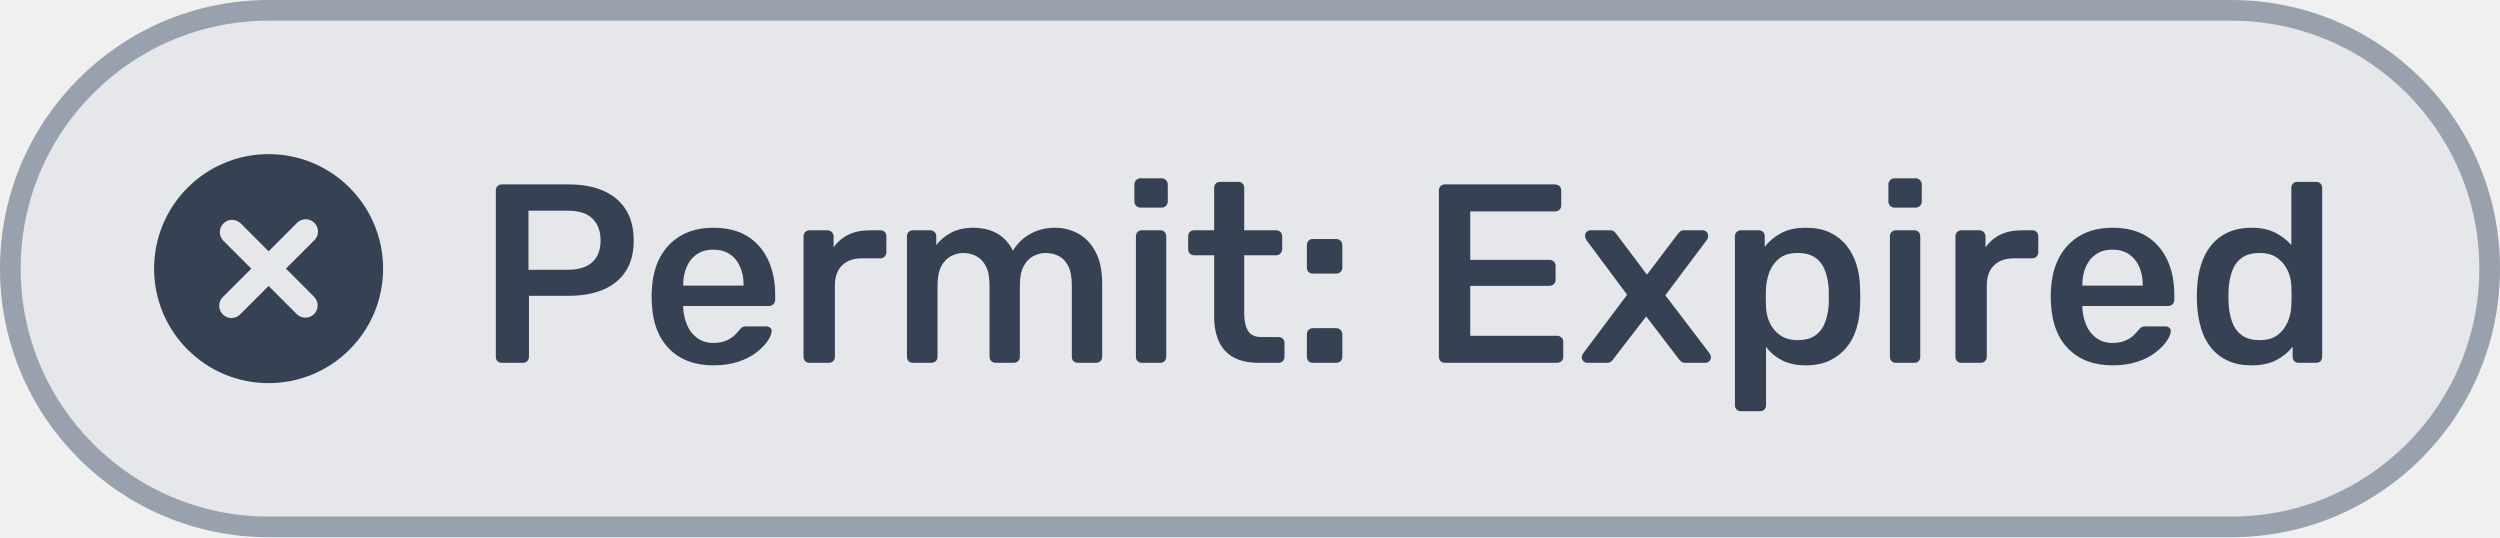
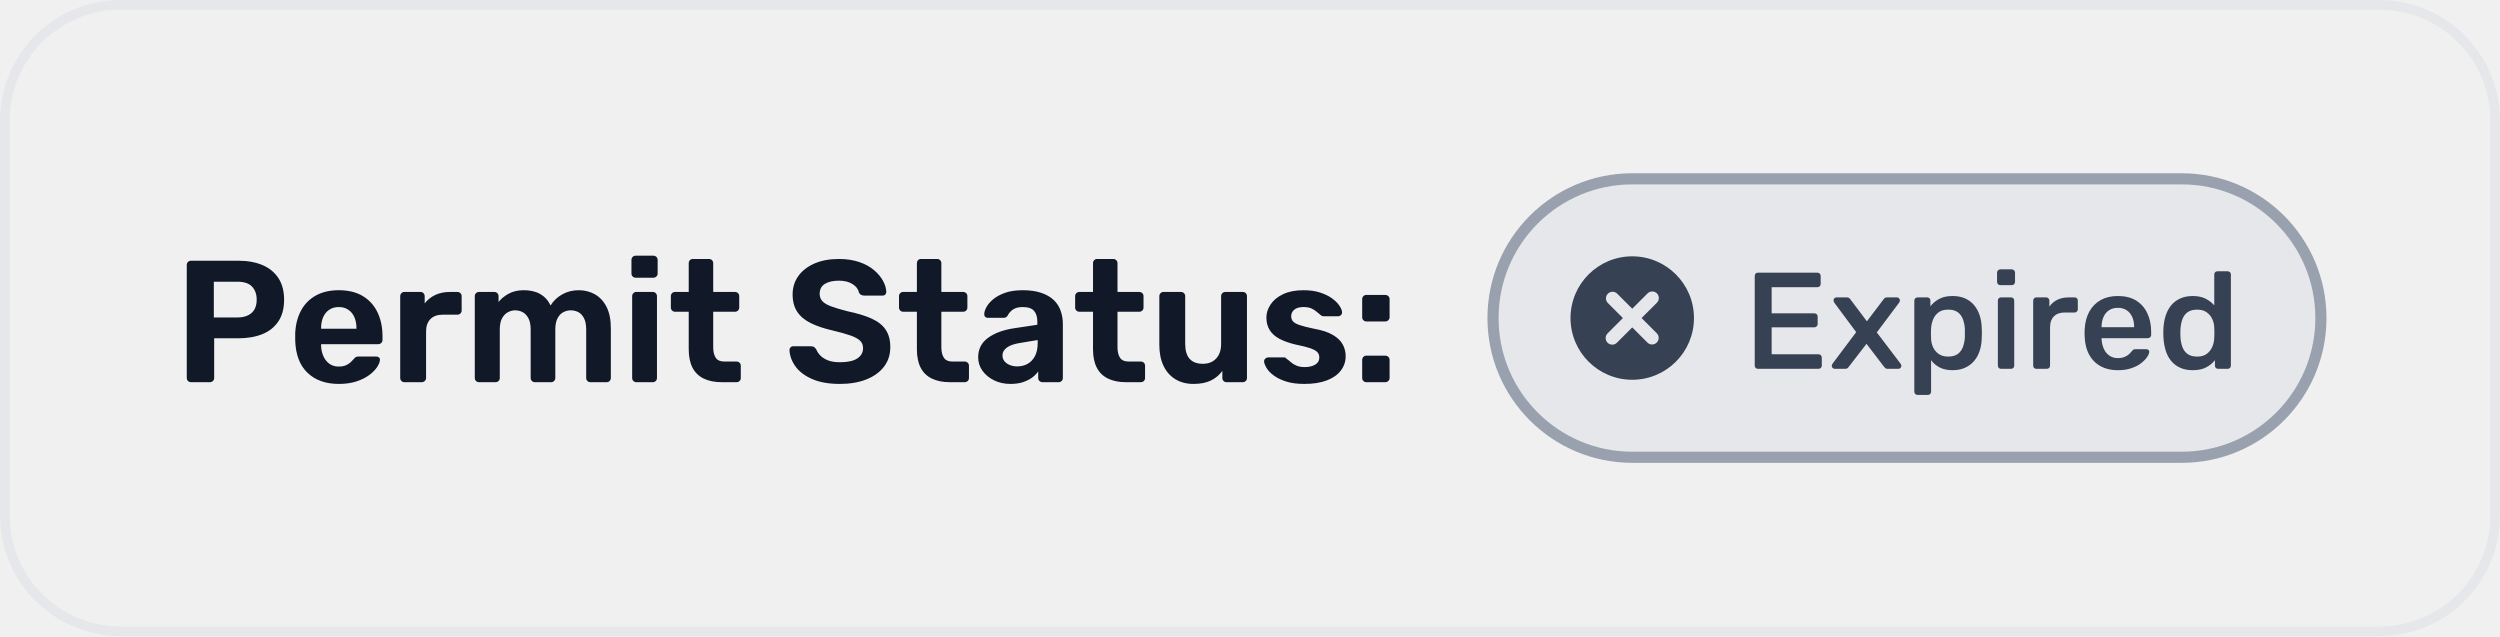
- <svg xmlns="http://www.w3.org/2000/svg" width="139.6" height="30" viewBox="0 0 726 156" role="img" aria-label="Permit: Expired">
+ <svg xmlns="http://www.w3.org/2000/svg" width="259" height="65.9" viewBox="0 0 259 65.9" role="img" aria-label="Permit Status: Expired">
  <style>
-     .pill { fill: rgb(229,231,235); stroke: rgb(153,161,175); }
-     .ink  { fill: rgb(54,65,83); }
+     .tile  { fill: transparent; stroke: rgb(229,231,235); }
+     .label { fill: #111827; }
+     .pill  { fill: rgb(229,231,235); stroke: rgb(153,161,175); }
+     .ink   { fill: rgb(54,65,83); }
    @media (prefers-color-scheme: dark) {
-       .pill { fill: rgb(54,65,83); stroke: rgb(106,114,130); }
-       .ink  { fill: rgb(243,244,246); }
+       .tile  { stroke: rgb(71,85,105); }
+       .label { fill: #FFFFFF; }
+       .pill  { fill: rgb(54,65,83); stroke: rgb(153,161,175); }
+       .ink   { fill: rgb(229,231,235); }
    }
  </style>
-   <rect class="pill" x="3" y="3" width="720" height="150" rx="75" ry="75" fill="rgb(229,231,235)" stroke="rgb(153,161,175)" stroke-width="6" />
-   <g class="ink" fill="rgb(54,65,83)" transform="translate(40,40) scale(4.75)">
-     <path fill-rule="evenodd" d="M8 15A7 7 0 1 0 8 1a7 7 0 0 0 0 14Zm2.78-4.22a.75.75 0 0 1-1.06 0L8 9.06l-1.72 1.72a.75.75 0 1 1-1.06-1.06L6.94 8 5.22 6.28a.75.75 0 0 1 1.06-1.06L8 6.94l1.72-1.72a.75.75 0 1 1 1.06 1.06L9.06 8l1.72 1.72a.75.75 0 0 1 0 1.06Z" clip-rule="evenodd" />
+   <rect class="tile" x="0.5" y="0.5" width="258" height="64.9" rx="12" ry="12" stroke-width="1" />
+   <g transform="translate(18,14) scale(0.242949)">
+     <g class="label" transform="translate(0 105.35)">
+       <path d="M7.40 0.00Q6.59 0.00 6.07 -0.52Q5.55 -1.04 5.55 -1.78L5.55 -49.95Q5.55 -50.76 6.07 -51.28Q6.59 -51.80 7.40 -51.80L27.45 -51.80Q33.45 -51.80 37.81 -49.95Q42.18 -48.10 44.62 -44.40Q47.06 -40.70 47.06 -35.15Q47.06 -29.60 44.62 -25.94Q42.18 -22.27 37.81 -20.50Q33.45 -18.72 27.45 -18.72L17.24 -18.72L17.24 -1.78Q17.24 -1.04 16.72 -0.52Q16.21 0.00 15.39 0.00ZM17.09 -27.60L27.08 -27.60Q31.01 -27.60 33.19 -29.53Q35.37 -31.45 35.37 -35.22Q35.37 -38.63 33.41 -40.74Q31.45 -42.85 27.08 -42.85L17.09 -42.85ZM70.37 0.74Q62.01 0.74 57.05 -4.00Q52.10 -8.73 51.80 -17.69Q51.80 -18.28 51.80 -19.31Q51.80 -20.35 51.80 -21.02Q52.10 -26.64 54.39 -30.75Q56.68 -34.85 60.75 -37.04Q64.82 -39.22 70.37 -39.22Q76.52 -39.22 80.66 -36.70Q84.80 -34.19 86.91 -29.75Q89.02 -25.31 89.02 -19.61L89.02 -17.98Q89.02 -17.24 88.47 -16.72Q87.91 -16.21 87.17 -16.21L62.83 -16.21Q62.83 -16.13 62.83 -15.95Q62.83 -15.76 62.83 -15.61Q62.90 -13.17 63.79 -11.14Q64.68 -9.10 66.34 -7.88Q68.01 -6.66 70.30 -6.66Q72.15 -6.66 73.41 -7.21Q74.67 -7.77 75.48 -8.55Q76.29 -9.32 76.66 -9.77Q77.33 -10.58 77.74 -10.77Q78.14 -10.95 79.03 -10.95L86.36 -10.95Q87.02 -10.95 87.51 -10.54Q87.99 -10.14 87.91 -9.40Q87.84 -8.21 86.73 -6.47Q85.62 -4.74 83.40 -3.07Q81.18 -1.41 77.92 -0.33Q74.67 0.74 70.37 0.74ZM62.83 -22.79L77.92 -22.79L77.92 -22.94Q77.92 -25.68 77.03 -27.71Q76.15 -29.75 74.44 -30.89Q72.74 -32.04 70.37 -32.04Q68.01 -32.04 66.30 -30.89Q64.60 -29.75 63.71 -27.71Q62.83 -25.68 62.83 -22.94ZM98.35 0.00Q97.61 0.00 97.09 -0.52Q96.57 -1.04 96.57 -1.78L96.57 -36.63Q96.57 -37.44 97.09 -37.96Q97.61 -38.48 98.35 -38.48L105.23 -38.48Q105.97 -38.48 106.49 -37.96Q107.01 -37.44 107.01 -36.63L107.01 -33.60Q108.86 -35.96 111.56 -37.22Q114.26 -38.48 117.81 -38.48L120.92 -38.48Q121.73 -38.48 122.25 -37.96Q122.77 -37.44 122.77 -36.70L122.77 -30.56Q122.77 -29.82 122.25 -29.30Q121.73 -28.79 120.92 -28.79L114.70 -28.79Q111.30 -28.79 109.45 -26.90Q107.60 -25.01 107.60 -21.68L107.60 -1.78Q107.60 -1.04 107.04 -0.52Q106.49 0.00 105.75 0.00ZM130.15 0.00Q129.41 0.00 128.89 -0.52Q128.37 -1.04 128.37 -1.78L128.37 -36.70Q128.37 -37.44 128.89 -37.96Q129.41 -38.48 130.15 -38.48L136.66 -38.48Q137.47 -38.48 137.99 -37.96Q138.51 -37.44 138.51 -36.70L138.51 -34.19Q140.06 -36.19 142.69 -37.67Q145.32 -39.15 148.94 -39.22Q157.45 -39.37 160.71 -32.71Q162.41 -35.59 165.59 -37.41Q168.77 -39.22 172.70 -39.22Q176.54 -39.22 179.65 -37.44Q182.76 -35.67 184.57 -32.08Q186.39 -28.49 186.39 -22.94L186.39 -1.78Q186.39 -1.04 185.87 -0.52Q185.35 0.00 184.61 0.00L177.65 0.00Q176.91 0.00 176.40 -0.52Q175.88 -1.04 175.88 -1.78L175.88 -22.42Q175.88 -25.46 174.95 -27.27Q174.03 -29.08 172.55 -29.86Q171.07 -30.64 169.22 -30.64Q167.66 -30.64 166.15 -29.86Q164.63 -29.08 163.67 -27.27Q162.71 -25.46 162.71 -22.42L162.71 -1.78Q162.71 -1.04 162.19 -0.52Q161.67 0.00 160.93 0.00L153.97 0.00Q153.23 0.00 152.72 -0.52Q152.20 -1.04 152.20 -1.78L152.20 -22.42Q152.20 -25.46 151.24 -27.27Q150.27 -29.08 148.79 -29.86Q147.31 -30.64 145.54 -30.64Q143.98 -30.64 142.47 -29.82Q140.95 -29.01 139.99 -27.23Q139.03 -25.46 139.03 -22.42L139.03 -1.78Q139.03 -1.04 138.51 -0.52Q137.99 0.00 137.18 0.00ZM197.25 0.00Q196.51 0.00 195.99 -0.52Q195.48 -1.04 195.48 -1.78L195.48 -36.70Q195.48 -37.44 195.99 -37.96Q196.51 -38.48 197.25 -38.48L204.28 -38.48Q205.02 -38.48 205.54 -37.96Q206.06 -37.44 206.06 -36.70L206.06 -1.78Q206.06 -1.04 205.54 -0.52Q205.02 0.00 204.28 0.00ZM197.03 -44.55Q196.22 -44.55 195.70 -45.07Q195.18 -45.58 195.18 -46.32L195.18 -52.10Q195.18 -52.91 195.70 -53.43Q196.22 -53.95 197.03 -53.95L204.50 -53.95Q205.24 -53.95 205.80 -53.43Q206.35 -52.91 206.35 -52.10L206.35 -46.32Q206.35 -45.58 205.80 -45.07Q205.24 -44.55 204.50 -44.55ZM233.66 0.00Q229.15 0.00 225.97 -1.55Q222.79 -3.11 221.20 -6.22Q219.60 -9.32 219.60 -14.06L219.60 -30.04L213.76 -30.04Q213.02 -30.04 212.50 -30.56Q211.98 -31.08 211.98 -31.82L211.98 -36.70Q211.98 -37.44 212.50 -37.96Q213.02 -38.48 213.76 -38.48L219.60 -38.48L219.60 -50.76Q219.60 -51.50 220.09 -52.02Q220.57 -52.54 221.38 -52.54L228.26 -52.54Q229.00 -52.54 229.52 -52.02Q230.04 -51.50 230.04 -50.76L230.04 -38.48L239.29 -38.48Q240.10 -38.48 240.62 -37.96Q241.14 -37.44 241.14 -36.70L241.14 -31.82Q241.14 -31.08 240.62 -30.56Q240.10 -30.04 239.29 -30.04L230.04 -30.04L230.04 -14.95Q230.04 -12.06 231.11 -10.43Q232.18 -8.81 234.70 -8.81L239.95 -8.81Q240.77 -8.81 241.29 -8.29Q241.80 -7.77 241.80 -7.03L241.80 -1.78Q241.80 -1.04 241.29 -0.52Q240.77 0.00 239.95 0.00ZM284.10 0.74Q276.99 0.74 272.26 -1.33Q267.52 -3.40 265.12 -6.73Q262.71 -10.06 262.56 -13.76Q262.56 -14.36 263.01 -14.84Q263.45 -15.32 264.12 -15.32L271.67 -15.32Q272.63 -15.32 273.15 -14.91Q273.66 -14.50 274.03 -13.91Q274.55 -12.58 275.74 -11.36Q276.92 -10.14 278.96 -9.32Q280.99 -8.51 284.10 -8.51Q289.06 -8.51 291.50 -10.14Q293.94 -11.77 293.94 -14.50Q293.94 -16.50 292.65 -17.72Q291.35 -18.94 288.50 -19.94Q285.65 -20.94 280.99 -22.05Q275.44 -23.31 271.63 -25.20Q267.82 -27.08 265.86 -30.04Q263.90 -33.00 263.90 -37.44Q263.90 -41.81 266.30 -45.21Q268.71 -48.62 273.15 -50.58Q277.59 -52.54 283.65 -52.54Q288.54 -52.54 292.31 -51.24Q296.09 -49.95 298.60 -47.80Q301.12 -45.66 302.45 -43.22Q303.78 -40.77 303.86 -38.48Q303.86 -37.89 303.45 -37.41Q303.04 -36.93 302.30 -36.93L294.46 -36.93Q293.72 -36.93 293.13 -37.22Q292.53 -37.52 292.16 -38.26Q291.79 -40.33 289.50 -41.81Q287.21 -43.29 283.65 -43.29Q279.88 -43.29 277.66 -41.92Q275.44 -40.55 275.44 -37.67Q275.44 -35.82 276.59 -34.56Q277.73 -33.30 280.32 -32.34Q282.91 -31.38 287.21 -30.27Q293.64 -28.93 297.68 -27.08Q301.71 -25.23 303.63 -22.31Q305.56 -19.39 305.56 -15.02Q305.56 -10.06 302.82 -6.55Q300.08 -3.03 295.27 -1.15Q290.46 0.74 284.10 0.74ZM330.96 0.00Q326.44 0.00 323.26 -1.55Q320.08 -3.11 318.49 -6.22Q316.90 -9.32 316.90 -14.06L316.90 -30.04L311.05 -30.04Q310.31 -30.04 309.79 -30.56Q309.27 -31.08 309.27 -31.82L309.27 -36.70Q309.27 -37.44 309.79 -37.96Q310.31 -38.48 311.05 -38.48L316.90 -38.48L316.90 -50.76Q316.90 -51.50 317.38 -52.02Q317.86 -52.54 318.67 -52.54L325.55 -52.54Q326.29 -52.54 326.81 -52.02Q327.33 -51.50 327.33 -50.76L327.33 -38.48L336.58 -38.48Q337.39 -38.48 337.91 -37.96Q338.43 -37.44 338.43 -36.70L338.43 -31.82Q338.43 -31.08 337.91 -30.56Q337.39 -30.04 336.58 -30.04L327.33 -30.04L327.33 -14.95Q327.33 -12.06 328.40 -10.43Q329.48 -8.81 331.99 -8.81L337.25 -8.81Q338.06 -8.81 338.58 -8.29Q339.10 -7.77 339.10 -7.03L339.10 -1.78Q339.10 -1.04 338.58 -0.52Q338.06 0.00 337.25 0.00ZM356.79 0.74Q352.95 0.74 349.84 -0.78Q346.73 -2.29 344.88 -4.85Q343.03 -7.40 343.03 -10.66Q343.03 -15.84 347.25 -18.91Q351.47 -21.98 358.42 -23.01L368.26 -24.49L368.26 -25.83Q368.26 -28.79 366.86 -30.41Q365.45 -32.04 361.97 -32.04Q359.46 -32.04 357.94 -31.04Q356.42 -30.04 355.61 -28.42Q355.02 -27.45 353.91 -27.45L347.25 -27.45Q346.36 -27.45 345.95 -27.93Q345.55 -28.42 345.62 -29.08Q345.62 -30.27 346.55 -32.00Q347.47 -33.74 349.43 -35.37Q351.39 -37.00 354.50 -38.11Q357.61 -39.22 362.05 -39.22Q366.71 -39.22 370.00 -38.07Q373.30 -36.93 375.29 -35.00Q377.29 -33.08 378.22 -30.41Q379.14 -27.75 379.14 -24.79L379.14 -1.78Q379.14 -1.04 378.62 -0.52Q378.11 0.00 377.37 0.00L370.48 0.00Q369.67 0.00 369.15 -0.52Q368.63 -1.04 368.63 -1.78L368.63 -4.59Q367.67 -3.18 366.08 -2.00Q364.49 -0.81 362.20 -0.04Q359.90 0.74 356.79 0.74ZM359.68 -6.73Q362.12 -6.73 364.08 -7.81Q366.04 -8.88 367.23 -11.10Q368.41 -13.32 368.41 -16.65L368.41 -17.98L361.31 -16.80Q357.24 -16.21 355.31 -14.80Q353.39 -13.39 353.39 -11.47Q353.39 -9.92 354.28 -8.88Q355.17 -7.84 356.61 -7.29Q358.05 -6.73 359.68 -6.73ZM406.06 0.00Q401.55 0.00 398.37 -1.55Q395.19 -3.11 393.60 -6.22Q392.00 -9.32 392.00 -14.06L392.00 -30.04L386.16 -30.04Q385.42 -30.04 384.90 -30.56Q384.38 -31.08 384.38 -31.82L384.38 -36.70Q384.38 -37.44 384.90 -37.96Q385.42 -38.48 386.16 -38.48L392.00 -38.48L392.00 -50.76Q392.00 -51.50 392.49 -52.02Q392.97 -52.54 393.78 -52.54L400.66 -52.54Q401.40 -52.54 401.92 -52.02Q402.44 -51.50 402.44 -50.76L402.44 -38.48L411.69 -38.48Q412.50 -38.48 413.02 -37.96Q413.54 -37.44 413.54 -36.70L413.54 -31.82Q413.54 -31.08 413.02 -30.56Q412.50 -30.04 411.69 -30.04L402.44 -30.04L402.44 -14.95Q402.44 -12.06 403.51 -10.43Q404.58 -8.81 407.10 -8.81L412.35 -8.81Q413.17 -8.81 413.69 -8.29Q414.20 -7.77 414.20 -7.03L414.20 -1.78Q414.20 -1.04 413.69 -0.52Q413.17 0.00 412.35 0.00ZM434.86 0.74Q430.42 0.74 427.13 -1.26Q423.84 -3.26 422.06 -6.99Q420.28 -10.73 420.28 -15.91L420.28 -36.70Q420.28 -37.44 420.80 -37.96Q421.32 -38.48 422.06 -38.48L429.53 -38.48Q430.27 -38.48 430.79 -37.96Q431.31 -37.44 431.31 -36.70L431.31 -16.35Q431.31 -7.84 438.86 -7.84Q442.41 -7.84 444.52 -10.10Q446.63 -12.36 446.63 -16.35L446.63 -36.70Q446.63 -37.44 447.15 -37.96Q447.66 -38.48 448.48 -38.48L455.88 -38.48Q456.62 -38.48 457.14 -37.96Q457.65 -37.44 457.65 -36.70L457.65 -1.78Q457.65 -1.04 457.14 -0.52Q456.62 0.00 455.88 0.00L449.00 0.00Q448.18 0.00 447.66 -0.52Q447.15 -1.04 447.15 -1.78L447.15 -4.81Q445.22 -2.15 442.22 -0.70Q439.23 0.74 434.86 0.74ZM482.13 0.74Q477.54 0.74 474.32 -0.30Q471.11 -1.33 469.03 -2.89Q466.96 -4.44 466.00 -6.07Q465.04 -7.70 464.96 -8.73Q464.89 -9.55 465.48 -10.06Q466.07 -10.58 466.67 -10.58L473.40 -10.58Q473.70 -10.58 473.92 -10.51Q474.14 -10.43 474.44 -10.06Q475.40 -9.40 476.40 -8.51Q477.40 -7.62 478.84 -7.03Q480.28 -6.44 482.35 -6.44Q484.94 -6.44 486.72 -7.47Q488.50 -8.51 488.50 -10.51Q488.50 -11.91 487.68 -12.80Q486.87 -13.69 484.68 -14.47Q482.50 -15.24 478.36 -16.06Q474.29 -17.02 471.51 -18.50Q468.74 -19.98 467.33 -22.24Q465.93 -24.49 465.93 -27.60Q465.93 -30.41 467.70 -33.11Q469.48 -35.82 473.03 -37.52Q476.58 -39.22 481.76 -39.22Q485.83 -39.22 488.87 -38.22Q491.90 -37.22 493.93 -35.74Q495.97 -34.26 497.04 -32.67Q498.12 -31.08 498.19 -29.90Q498.26 -29.16 497.75 -28.64Q497.23 -28.12 496.56 -28.12L490.35 -28.12Q489.98 -28.12 489.68 -28.23Q489.38 -28.34 489.16 -28.56Q488.27 -29.23 487.35 -30.04Q486.42 -30.86 485.13 -31.45Q483.83 -32.04 481.76 -32.04Q479.17 -32.04 477.84 -30.93Q476.51 -29.82 476.51 -28.12Q476.51 -26.94 477.17 -26.05Q477.84 -25.16 479.91 -24.42Q481.98 -23.68 486.28 -22.79Q491.31 -21.90 494.27 -20.16Q497.23 -18.43 498.49 -16.09Q499.74 -13.76 499.74 -11.10Q499.74 -7.70 497.71 -5.00Q495.67 -2.29 491.75 -0.78Q487.83 0.74 482.13 0.74ZM508.56 -25.90Q507.82 -25.90 507.30 -26.42Q506.78 -26.94 506.78 -27.68L506.78 -35.37Q506.78 -36.19 507.30 -36.70Q507.82 -37.22 508.56 -37.22L516.62 -37.22Q517.36 -37.22 517.92 -36.70Q518.47 -36.19 518.47 -35.37L518.47 -27.68Q518.47 -26.94 517.92 -26.42Q517.36 -25.90 516.62 -25.90ZM508.56 0.00Q507.82 0.00 507.30 -0.52Q506.78 -1.04 506.78 -1.78L506.78 -9.47Q506.78 -10.29 507.30 -10.80Q507.82 -11.32 508.56 -11.32L516.62 -11.32Q517.36 -11.32 517.92 -10.80Q518.47 -10.29 518.47 -9.47L518.47 -1.78Q518.47 -1.04 517.92 -0.52Q517.36 0.00 516.62 0.00Z" />
+     </g>
  </g>
-   <g class="ink" fill="rgb(54,65,83)" transform="translate(138 105.35)">
-     <path d="M7.70 0.00Q6.96 0.00 6.47 -0.48Q5.99 -0.96 5.99 -1.78L5.99 -50.02Q5.99 -50.84 6.47 -51.32Q6.96 -51.80 7.70 -51.80L27.23 -51.80Q32.93 -51.80 37.15 -49.99Q41.37 -48.17 43.70 -44.55Q46.03 -40.92 46.03 -35.52Q46.03 -30.12 43.70 -26.57Q41.37 -23.01 37.15 -21.24Q32.93 -19.46 27.23 -19.46L15.61 -19.46L15.61 -1.78Q15.61 -0.96 15.10 -0.48Q14.58 0.00 13.76 0.00ZM15.47 -27.01L26.86 -27.01Q31.52 -27.01 33.97 -29.19Q36.41 -31.38 36.41 -35.59Q36.41 -39.52 34.08 -41.85Q31.75 -44.18 26.86 -44.18L15.47 -44.18ZM69.21 0.74Q61.14 0.74 56.40 -4.00Q51.67 -8.73 51.30 -17.24Q51.22 -18.06 51.22 -19.31Q51.22 -20.57 51.30 -21.31Q51.59 -26.86 53.81 -30.86Q56.03 -34.85 59.92 -37.04Q63.80 -39.22 69.13 -39.22Q75.05 -39.22 79.01 -36.78Q82.97 -34.34 85.04 -29.93Q87.11 -25.53 87.11 -19.76L87.11 -18.28Q87.11 -17.54 86.60 -17.02Q86.08 -16.50 85.34 -16.50L60.40 -16.50Q60.40 -16.50 60.40 -16.28Q60.40 -16.06 60.40 -15.91Q60.55 -13.25 61.55 -10.91Q62.55 -8.58 64.51 -7.18Q66.47 -5.77 69.13 -5.77Q71.35 -5.77 72.87 -6.44Q74.39 -7.10 75.31 -7.99Q76.24 -8.88 76.61 -9.40Q77.27 -10.21 77.68 -10.40Q78.09 -10.58 78.90 -10.58L84.45 -10.58Q85.19 -10.58 85.67 -10.17Q86.15 -9.77 86.08 -9.10Q86.00 -7.92 84.86 -6.25Q83.71 -4.59 81.60 -2.96Q79.49 -1.33 76.35 -0.30Q73.20 0.74 69.21 0.74ZM60.40 -22.42L77.94 -22.42L77.94 -22.64Q77.94 -25.60 76.90 -27.93Q75.87 -30.27 73.91 -31.56Q71.94 -32.86 69.13 -32.86Q66.39 -32.86 64.43 -31.56Q62.47 -30.27 61.44 -27.93Q60.40 -25.60 60.40 -22.64ZM97.05 0.00Q96.31 0.00 95.83 -0.48Q95.35 -0.96 95.35 -1.78L95.35 -36.70Q95.35 -37.44 95.83 -37.96Q96.31 -38.48 97.05 -38.48L102.30 -38.48Q103.04 -38.48 103.56 -37.96Q104.08 -37.44 104.08 -36.70L104.08 -33.52Q105.78 -35.96 108.41 -37.22Q111.03 -38.48 114.66 -38.48L117.69 -38.48Q118.43 -38.48 118.91 -38.00Q119.40 -37.52 119.40 -36.70L119.40 -32.12Q119.40 -31.38 118.91 -30.86Q118.43 -30.34 117.69 -30.34L112.29 -30.34Q108.59 -30.34 106.52 -28.27Q104.45 -26.20 104.45 -22.50L104.45 -1.78Q104.45 -0.96 103.93 -0.48Q103.41 0.00 102.67 0.00ZM127.09 0.00Q126.35 0.00 125.86 -0.48Q125.38 -0.96 125.38 -1.78L125.38 -36.70Q125.38 -37.52 125.86 -38.00Q126.35 -38.48 127.09 -38.48L132.12 -38.48Q132.86 -38.48 133.38 -38.00Q133.89 -37.52 133.89 -36.70L133.89 -34.19Q135.52 -36.33 138.11 -37.74Q140.70 -39.15 144.33 -39.22Q152.76 -39.29 156.17 -32.56Q157.87 -35.52 161.09 -37.37Q164.31 -39.22 168.30 -39.22Q172.15 -39.22 175.26 -37.44Q178.37 -35.67 180.22 -32.08Q182.07 -28.49 182.07 -23.01L182.07 -1.78Q182.07 -0.96 181.55 -0.48Q181.03 0.00 180.29 0.00L175.04 0.00Q174.22 0.00 173.74 -0.48Q173.26 -0.96 173.26 -1.78L173.26 -22.42Q173.26 -26.05 172.23 -28.08Q171.19 -30.12 169.45 -31.01Q167.71 -31.89 165.64 -31.89Q163.86 -31.89 162.12 -31.01Q160.39 -30.12 159.28 -28.08Q158.17 -26.05 158.17 -22.42L158.17 -1.78Q158.17 -0.96 157.65 -0.48Q157.13 0.00 156.39 0.00L151.14 0.00Q150.40 0.00 149.88 -0.48Q149.36 -0.96 149.36 -1.78L149.36 -22.42Q149.36 -26.05 148.29 -28.08Q147.21 -30.12 145.47 -31.01Q143.74 -31.89 141.74 -31.89Q139.96 -31.89 138.22 -31.01Q136.48 -30.12 135.37 -28.08Q134.26 -26.05 134.26 -22.42L134.26 -1.78Q134.26 -0.96 133.75 -0.48Q133.23 0.00 132.49 0.00ZM193.57 0.00Q192.83 0.00 192.35 -0.48Q191.87 -0.96 191.87 -1.78L191.87 -36.70Q191.87 -37.52 192.35 -38.00Q192.83 -38.48 193.57 -38.48L198.97 -38.48Q199.71 -38.48 200.19 -38.00Q200.67 -37.52 200.67 -36.70L200.67 -1.78Q200.67 -0.96 200.19 -0.48Q199.71 0.00 198.97 0.00ZM193.20 -45.07Q192.46 -45.07 191.94 -45.58Q191.42 -46.10 191.42 -46.84L191.42 -51.73Q191.42 -52.54 191.94 -53.06Q192.46 -53.58 193.20 -53.58L199.34 -53.58Q200.08 -53.58 200.60 -53.06Q201.12 -52.54 201.12 -51.73L201.12 -46.84Q201.12 -46.10 200.60 -45.58Q200.08 -45.07 199.34 -45.07ZM227.54 0.00Q223.17 0.00 220.29 -1.55Q217.40 -3.11 216.00 -6.14Q214.59 -9.18 214.59 -13.54L214.59 -31.23L208.82 -31.23Q208.00 -31.23 207.52 -31.75Q207.04 -32.26 207.04 -33.00L207.04 -36.70Q207.04 -37.52 207.52 -38.00Q208.00 -38.48 208.82 -38.48L214.59 -38.48L214.59 -50.76Q214.59 -51.58 215.07 -52.06Q215.55 -52.54 216.37 -52.54L221.62 -52.54Q222.36 -52.54 222.84 -52.06Q223.32 -51.58 223.32 -50.76L223.32 -38.48L232.57 -38.48Q233.31 -38.48 233.83 -38.00Q234.35 -37.52 234.35 -36.70L234.35 -33.00Q234.35 -32.26 233.83 -31.75Q233.31 -31.23 232.57 -31.23L223.32 -31.23L223.32 -14.28Q223.32 -11.10 224.43 -9.29Q225.54 -7.47 228.35 -7.47L233.24 -7.47Q234.05 -7.47 234.53 -6.99Q235.01 -6.51 235.01 -5.77L235.01 -1.78Q235.01 -0.96 234.53 -0.48Q234.05 0.00 233.24 0.00ZM243.30 -25.90Q242.48 -25.90 242.00 -26.38Q241.52 -26.86 241.52 -27.68L241.52 -34.11Q241.52 -34.93 242.00 -35.45Q242.48 -35.96 243.30 -35.96L249.96 -35.96Q250.77 -35.96 251.29 -35.45Q251.81 -34.93 251.81 -34.11L251.81 -27.68Q251.81 -26.86 251.29 -26.38Q250.77 -25.90 249.96 -25.90ZM243.30 0.00Q242.48 0.00 242.00 -0.48Q241.52 -0.96 241.52 -1.78L241.52 -8.21Q241.52 -9.03 242.00 -9.55Q242.48 -10.06 243.30 -10.06L249.96 -10.06Q250.77 -10.06 251.29 -9.55Q251.81 -9.03 251.81 -8.21L251.81 -1.78Q251.81 -0.96 251.29 -0.48Q250.77 0.00 249.96 0.00ZM281.56 0.00Q280.82 0.00 280.34 -0.48Q279.86 -0.96 279.86 -1.78L279.86 -50.02Q279.86 -50.84 280.34 -51.32Q280.82 -51.80 281.56 -51.80L313.53 -51.80Q314.34 -51.80 314.86 -51.32Q315.38 -50.84 315.38 -50.02L315.38 -45.73Q315.38 -44.92 314.86 -44.44Q314.34 -43.96 313.53 -43.96L288.96 -43.96L288.96 -29.90L311.90 -29.90Q312.71 -29.90 313.23 -29.41Q313.75 -28.93 313.75 -28.12L313.75 -24.12Q313.75 -23.38 313.23 -22.87Q312.71 -22.35 311.90 -22.35L288.96 -22.35L288.96 -7.84L314.12 -7.84Q314.93 -7.84 315.45 -7.36Q315.97 -6.88 315.97 -6.07L315.97 -1.78Q315.97 -0.96 315.45 -0.48Q314.93 0.00 314.12 0.00ZM322.97 0.00Q322.30 0.00 321.82 -0.48Q321.34 -0.96 321.34 -1.55Q321.34 -1.85 321.45 -2.15Q321.56 -2.44 321.86 -2.89L334.51 -19.76L322.74 -35.59Q322.52 -35.96 322.41 -36.30Q322.30 -36.63 322.30 -36.93Q322.30 -37.52 322.74 -38.00Q323.19 -38.48 323.85 -38.48L329.48 -38.48Q330.37 -38.48 330.81 -38.07Q331.25 -37.67 331.48 -37.30L340.28 -25.60L349.09 -37.22Q349.38 -37.59 349.79 -38.04Q350.20 -38.48 351.09 -38.48L356.49 -38.48Q357.15 -38.48 357.60 -38.00Q358.04 -37.52 358.04 -36.93Q358.04 -36.63 357.97 -36.30Q357.89 -35.96 357.60 -35.59L345.61 -19.61L358.34 -2.89Q358.63 -2.44 358.75 -2.15Q358.86 -1.85 358.86 -1.55Q358.86 -0.96 358.38 -0.48Q357.89 0.00 357.30 0.00L351.38 0.00Q350.57 0.00 350.16 -0.41Q349.75 -0.81 349.46 -1.18L340.06 -13.47L330.59 -1.18Q330.37 -0.81 329.92 -0.41Q329.48 0.00 328.66 0.00ZM367.60 14.06Q366.86 14.06 366.34 13.58Q365.82 13.10 365.82 12.28L365.82 -36.70Q365.82 -37.52 366.34 -38.00Q366.86 -38.48 367.60 -38.48L372.71 -38.48Q373.52 -38.48 374.00 -38.00Q374.48 -37.52 374.48 -36.70L374.48 -33.67Q376.26 -36.04 379.18 -37.63Q382.10 -39.22 386.40 -39.22Q390.39 -39.22 393.28 -37.89Q396.16 -36.56 398.09 -34.23Q400.01 -31.89 401.05 -28.75Q402.08 -25.60 402.16 -21.83Q402.23 -20.57 402.23 -19.24Q402.23 -17.91 402.16 -16.65Q402.08 -13.02 401.08 -9.84Q400.09 -6.66 398.12 -4.33Q396.16 -2.00 393.28 -0.63Q390.39 0.74 386.40 0.74Q382.33 0.74 379.48 -0.74Q376.63 -2.22 374.85 -4.66L374.85 12.28Q374.85 13.10 374.37 13.58Q373.89 14.06 373.08 14.06ZM384.03 -6.59Q387.36 -6.59 389.28 -8.03Q391.21 -9.47 392.06 -11.88Q392.91 -14.28 393.06 -17.02Q393.13 -19.24 393.06 -21.46Q392.91 -24.20 392.06 -26.60Q391.21 -29.01 389.28 -30.45Q387.36 -31.89 384.03 -31.89Q380.77 -31.89 378.81 -30.38Q376.85 -28.86 375.92 -26.57Q375.00 -24.27 374.85 -21.83Q374.78 -20.57 374.78 -19.02Q374.78 -17.46 374.85 -16.13Q374.93 -13.84 375.92 -11.65Q376.92 -9.47 378.92 -8.03Q380.92 -6.59 384.03 -6.59ZM412.54 0.00Q411.80 0.00 411.32 -0.48Q410.83 -0.96 410.83 -1.78L410.83 -36.70Q410.83 -37.52 411.32 -38.00Q411.80 -38.48 412.54 -38.48L417.94 -38.48Q418.68 -38.48 419.16 -38.00Q419.64 -37.52 419.64 -36.70L419.64 -1.78Q419.64 -0.96 419.16 -0.48Q418.68 0.00 417.94 0.00ZM412.17 -45.07Q411.43 -45.07 410.91 -45.58Q410.39 -46.10 410.39 -46.84L410.39 -51.73Q410.39 -52.54 410.91 -53.06Q411.43 -53.58 412.17 -53.58L418.31 -53.58Q419.05 -53.58 419.57 -53.06Q420.08 -52.54 420.08 -51.73L420.08 -46.84Q420.08 -46.10 419.57 -45.58Q419.05 -45.07 418.31 -45.07ZM431.56 0.00Q430.82 0.00 430.34 -0.48Q429.86 -0.96 429.86 -1.78L429.86 -36.70Q429.86 -37.44 430.34 -37.96Q430.82 -38.48 431.56 -38.48L436.81 -38.48Q437.55 -38.48 438.07 -37.96Q438.59 -37.44 438.59 -36.70L438.59 -33.52Q440.29 -35.96 442.92 -37.22Q445.54 -38.48 449.17 -38.48L452.20 -38.48Q452.94 -38.48 453.43 -38.00Q453.91 -37.52 453.91 -36.70L453.91 -32.12Q453.91 -31.38 453.43 -30.86Q452.94 -30.34 452.20 -30.34L446.80 -30.34Q443.10 -30.34 441.03 -28.27Q438.96 -26.20 438.96 -22.50L438.96 -1.78Q438.96 -0.96 438.44 -0.48Q437.92 0.00 437.18 0.00ZM475.51 0.74Q467.45 0.74 462.71 -4.00Q457.98 -8.73 457.61 -17.24Q457.53 -18.06 457.53 -19.31Q457.53 -20.57 457.61 -21.31Q457.90 -26.86 460.12 -30.86Q462.34 -34.85 466.23 -37.04Q470.11 -39.22 475.44 -39.22Q481.36 -39.22 485.32 -36.78Q489.28 -34.34 491.35 -29.93Q493.42 -25.53 493.42 -19.76L493.42 -18.28Q493.42 -17.54 492.90 -17.02Q492.39 -16.50 491.65 -16.50L466.71 -16.50Q466.71 -16.50 466.71 -16.28Q466.71 -16.06 466.71 -15.91Q466.86 -13.25 467.86 -10.91Q468.85 -8.58 470.82 -7.18Q472.78 -5.77 475.44 -5.77Q477.66 -5.77 479.18 -6.44Q480.69 -7.10 481.62 -7.99Q482.54 -8.88 482.91 -9.40Q483.58 -10.21 483.99 -10.40Q484.39 -10.58 485.21 -10.58L490.76 -10.58Q491.50 -10.58 491.98 -10.17Q492.46 -9.77 492.39 -9.10Q492.31 -7.92 491.17 -6.25Q490.02 -4.59 487.91 -2.96Q485.80 -1.33 482.66 -0.30Q479.51 0.74 475.51 0.74ZM466.71 -22.42L484.25 -22.42L484.25 -22.64Q484.25 -25.60 483.21 -27.93Q482.17 -30.27 480.21 -31.56Q478.25 -32.86 475.44 -32.86Q472.70 -32.86 470.74 -31.56Q468.78 -30.27 467.74 -27.93Q466.71 -25.60 466.71 -22.64ZM515.79 0.74Q511.94 0.74 509.02 -0.59Q506.09 -1.92 504.13 -4.33Q502.17 -6.73 501.21 -9.95Q500.25 -13.17 500.03 -16.87Q499.95 -18.20 499.95 -19.28Q499.95 -20.35 500.03 -21.61Q500.17 -25.23 501.17 -28.45Q502.17 -31.67 504.10 -34.08Q506.02 -36.48 508.98 -37.85Q511.94 -39.22 515.79 -39.22Q519.93 -39.22 522.74 -37.78Q525.56 -36.33 527.41 -34.19L527.41 -50.76Q527.41 -51.58 527.89 -52.06Q528.37 -52.54 529.11 -52.54L534.58 -52.54Q535.40 -52.54 535.88 -52.06Q536.36 -51.58 536.36 -50.76L536.36 -1.78Q536.36 -0.96 535.88 -0.48Q535.40 0.00 534.58 0.00L529.48 0.00Q528.74 0.00 528.26 -0.48Q527.78 -0.96 527.78 -1.78L527.78 -4.66Q525.93 -2.29 523.04 -0.78Q520.15 0.74 515.79 0.74ZM518.23 -6.59Q521.49 -6.59 523.45 -8.10Q525.41 -9.62 526.37 -11.91Q527.33 -14.21 527.41 -16.65Q527.48 -17.98 527.48 -19.50Q527.48 -21.02 527.41 -22.35Q527.33 -24.64 526.33 -26.82Q525.33 -29.01 523.34 -30.45Q521.34 -31.89 518.23 -31.89Q514.90 -31.89 512.98 -30.45Q511.05 -29.01 510.20 -26.60Q509.35 -24.20 509.20 -21.46Q509.05 -19.24 509.20 -17.02Q509.35 -14.28 510.20 -11.88Q511.05 -9.47 512.98 -8.03Q514.90 -6.59 518.23 -6.59Z" />
+   <g transform="translate(154.1,17.95) scale(0.192308)">
+     <rect class="pill" x="3" y="3" width="446" height="150" rx="75" ry="75" stroke-width="6" />
+     <g class="ink" transform="translate(40,40) scale(4.75)">
+       <path fill-rule="evenodd" d="M8 15A7 7 0 1 0 8 1a7 7 0 0 0 0 14Zm2.78-4.22a.75.75 0 0 1-1.06 0L8 9.06l-1.72 1.72a.75.75 0 1 1-1.06-1.06L6.94 8 5.22 6.28a.75.75 0 0 1 1.06-1.06L8 6.94l1.72-1.72a.75.75 0 1 1 1.06 1.06L9.06 8l1.72 1.72a.75.75 0 0 1 0 1.06Z" clip-rule="evenodd" />
+     </g>
+     <g class="ink" transform="translate(138 105.35)">
+       <path d="M7.70 0.00Q6.96 0.00 6.47 -0.48Q5.99 -0.96 5.99 -1.78L5.99 -50.02Q5.99 -50.84 6.47 -51.32Q6.96 -51.80 7.70 -51.80L39.66 -51.80Q40.48 -51.80 41.00 -51.32Q41.51 -50.84 41.51 -50.02L41.51 -45.73Q41.51 -44.92 41.00 -44.44Q40.48 -43.96 39.66 -43.96L15.10 -43.96L15.10 -29.90L38.04 -29.90Q38.85 -29.90 39.37 -29.41Q39.89 -28.93 39.89 -28.12L39.89 -24.12Q39.89 -23.38 39.37 -22.87Q38.85 -22.35 38.04 -22.35L15.10 -22.35L15.10 -7.84L40.26 -7.84Q41.07 -7.84 41.59 -7.36Q42.11 -6.88 42.11 -6.07L42.11 -1.78Q42.11 -0.96 41.59 -0.48Q41.07 0.00 40.26 0.00ZM49.10 0.00Q48.44 0.00 47.96 -0.48Q47.47 -0.96 47.47 -1.55Q47.47 -1.85 47.59 -2.15Q47.70 -2.44 47.99 -2.89L60.65 -19.76L48.88 -35.59Q48.66 -35.96 48.55 -36.30Q48.44 -36.63 48.44 -36.93Q48.44 -37.52 48.88 -38.00Q49.32 -38.48 49.99 -38.48L55.61 -38.48Q56.50 -38.48 56.95 -38.07Q57.39 -37.67 57.61 -37.30L66.42 -25.60L75.22 -37.22Q75.52 -37.59 75.93 -38.04Q76.33 -38.48 77.22 -38.48L82.62 -38.48Q83.29 -38.48 83.73 -38.00Q84.18 -37.52 84.18 -36.93Q84.18 -36.63 84.10 -36.30Q84.03 -35.96 83.73 -35.59L71.75 -19.61L84.47 -2.89Q84.77 -2.44 84.88 -2.15Q84.99 -1.85 84.99 -1.55Q84.99 -0.96 84.51 -0.48Q84.03 0.00 83.44 0.00L77.52 0.00Q76.70 0.00 76.30 -0.41Q75.89 -0.81 75.59 -1.18L66.20 -13.47L56.72 -1.18Q56.50 -0.81 56.06 -0.41Q55.61 0.00 54.80 0.00ZM93.74 14.06Q93.00 14.06 92.48 13.58Q91.96 13.10 91.96 12.28L91.96 -36.70Q91.96 -37.52 92.48 -38.00Q93.00 -38.48 93.74 -38.48L98.84 -38.48Q99.66 -38.48 100.14 -38.00Q100.62 -37.52 100.62 -36.70L100.62 -33.67Q102.39 -36.04 105.32 -37.63Q108.24 -39.22 112.53 -39.22Q116.53 -39.22 119.41 -37.89Q122.30 -36.56 124.22 -34.23Q126.15 -31.89 127.18 -28.75Q128.22 -25.60 128.29 -21.83Q128.37 -20.57 128.37 -19.24Q128.37 -17.91 128.29 -16.65Q128.22 -13.02 127.22 -9.84Q126.22 -6.66 124.26 -4.33Q122.30 -2.00 119.41 -0.63Q116.53 0.74 112.53 0.74Q108.46 0.74 105.61 -0.74Q102.76 -2.22 100.99 -4.66L100.99 12.28Q100.99 13.10 100.51 13.58Q100.03 14.06 99.21 14.06ZM110.16 -6.59Q113.49 -6.59 115.42 -8.03Q117.34 -9.47 118.19 -11.88Q119.04 -14.28 119.19 -17.02Q119.27 -19.24 119.19 -21.46Q119.04 -24.20 118.19 -26.60Q117.34 -29.01 115.42 -30.45Q113.49 -31.89 110.16 -31.89Q106.91 -31.89 104.95 -30.38Q102.99 -28.86 102.06 -26.57Q101.14 -24.27 100.99 -21.83Q100.91 -20.57 100.91 -19.02Q100.91 -17.46 100.99 -16.13Q101.06 -13.84 102.06 -11.65Q103.06 -9.47 105.06 -8.03Q107.06 -6.59 110.16 -6.59ZM138.67 0.00Q137.93 0.00 137.45 -0.48Q136.97 -0.96 136.97 -1.78L136.97 -36.70Q136.97 -37.52 137.45 -38.00Q137.93 -38.48 138.67 -38.48L144.07 -38.48Q144.81 -38.48 145.30 -38.00Q145.78 -37.52 145.78 -36.70L145.78 -1.78Q145.78 -0.96 145.30 -0.48Q144.81 0.00 144.07 0.00ZM138.30 -45.07Q137.56 -45.07 137.04 -45.58Q136.53 -46.10 136.53 -46.84L136.53 -51.73Q136.53 -52.54 137.04 -53.06Q137.56 -53.58 138.30 -53.58L144.44 -53.58Q145.18 -53.58 145.70 -53.06Q146.22 -52.54 146.22 -51.73L146.22 -46.84Q146.22 -46.10 145.70 -45.58Q145.18 -45.07 144.44 -45.07ZM157.69 0.00Q156.95 0.00 156.47 -0.48Q155.99 -0.96 155.99 -1.78L155.99 -36.70Q155.99 -37.44 156.47 -37.96Q156.95 -38.48 157.69 -38.48L162.95 -38.48Q163.69 -38.48 164.21 -37.96Q164.72 -37.44 164.72 -36.70L164.72 -33.52Q166.43 -35.96 169.05 -37.22Q171.68 -38.48 175.31 -38.48L178.34 -38.48Q179.08 -38.48 179.56 -38.00Q180.04 -37.52 180.04 -36.70L180.04 -32.12Q180.04 -31.38 179.56 -30.86Q179.08 -30.34 178.34 -30.34L172.94 -30.34Q169.24 -30.34 167.17 -28.27Q165.09 -26.20 165.09 -22.50L165.09 -1.78Q165.09 -0.96 164.58 -0.48Q164.06 0.00 163.32 0.00ZM201.65 0.74Q193.58 0.74 188.85 -4.00Q184.11 -8.73 183.74 -17.24Q183.67 -18.06 183.67 -19.31Q183.67 -20.57 183.74 -21.31Q184.04 -26.86 186.26 -30.86Q188.48 -34.85 192.36 -37.04Q196.25 -39.22 201.58 -39.22Q207.50 -39.22 211.46 -36.78Q215.41 -34.34 217.49 -29.93Q219.56 -25.53 219.56 -19.76L219.56 -18.28Q219.56 -17.54 219.04 -17.02Q218.52 -16.50 217.78 -16.50L192.84 -16.50Q192.84 -16.50 192.84 -16.28Q192.84 -16.06 192.84 -15.91Q192.99 -13.25 193.99 -10.91Q194.99 -8.58 196.95 -7.18Q198.91 -5.77 201.58 -5.77Q203.80 -5.77 205.31 -6.44Q206.83 -7.10 207.76 -7.99Q208.68 -8.88 209.05 -9.40Q209.72 -10.21 210.12 -10.40Q210.53 -10.58 211.34 -10.58L216.89 -10.58Q217.63 -10.58 218.12 -10.17Q218.60 -9.77 218.52 -9.10Q218.45 -7.92 217.30 -6.25Q216.15 -4.59 214.05 -2.96Q211.94 -1.33 208.79 -0.30Q205.65 0.74 201.65 0.74ZM192.84 -22.42L210.38 -22.42L210.38 -22.64Q210.38 -25.60 209.35 -27.93Q208.31 -30.27 206.35 -31.56Q204.39 -32.86 201.58 -32.86Q198.84 -32.86 196.88 -31.56Q194.92 -30.27 193.88 -27.93Q192.84 -25.60 192.84 -22.64ZM241.92 0.74Q238.08 0.74 235.15 -0.59Q232.23 -1.92 230.27 -4.33Q228.31 -6.73 227.35 -9.95Q226.38 -13.17 226.16 -16.87Q226.09 -18.20 226.09 -19.28Q226.09 -20.35 226.16 -21.61Q226.31 -25.23 227.31 -28.45Q228.31 -31.67 230.23 -34.08Q232.16 -36.48 235.12 -37.85Q238.08 -39.22 241.92 -39.22Q246.07 -39.22 248.88 -37.78Q251.69 -36.33 253.54 -34.19L253.54 -50.76Q253.54 -51.58 254.02 -52.06Q254.50 -52.54 255.24 -52.54L260.72 -52.54Q261.53 -52.54 262.01 -52.06Q262.50 -51.58 262.50 -50.76L262.50 -1.78Q262.50 -0.96 262.01 -0.48Q261.53 0.00 260.72 0.00L255.61 0.00Q254.87 0.00 254.39 -0.48Q253.91 -0.96 253.91 -1.78L253.91 -4.66Q252.06 -2.29 249.18 -0.78Q246.29 0.74 241.92 0.74ZM244.37 -6.59Q247.62 -6.59 249.58 -8.10Q251.54 -9.62 252.51 -11.91Q253.47 -14.21 253.54 -16.65Q253.62 -17.98 253.62 -19.50Q253.62 -21.02 253.54 -22.35Q253.47 -24.64 252.47 -26.82Q251.47 -29.01 249.47 -30.45Q247.47 -31.89 244.37 -31.89Q241.04 -31.89 239.11 -30.45Q237.19 -29.01 236.34 -26.60Q235.49 -24.20 235.34 -21.46Q235.19 -19.24 235.34 -17.02Q235.49 -14.28 236.34 -11.88Q237.19 -9.47 239.11 -8.03Q241.04 -6.59 244.37 -6.59Z" />
+     </g>
  </g>
</svg>
